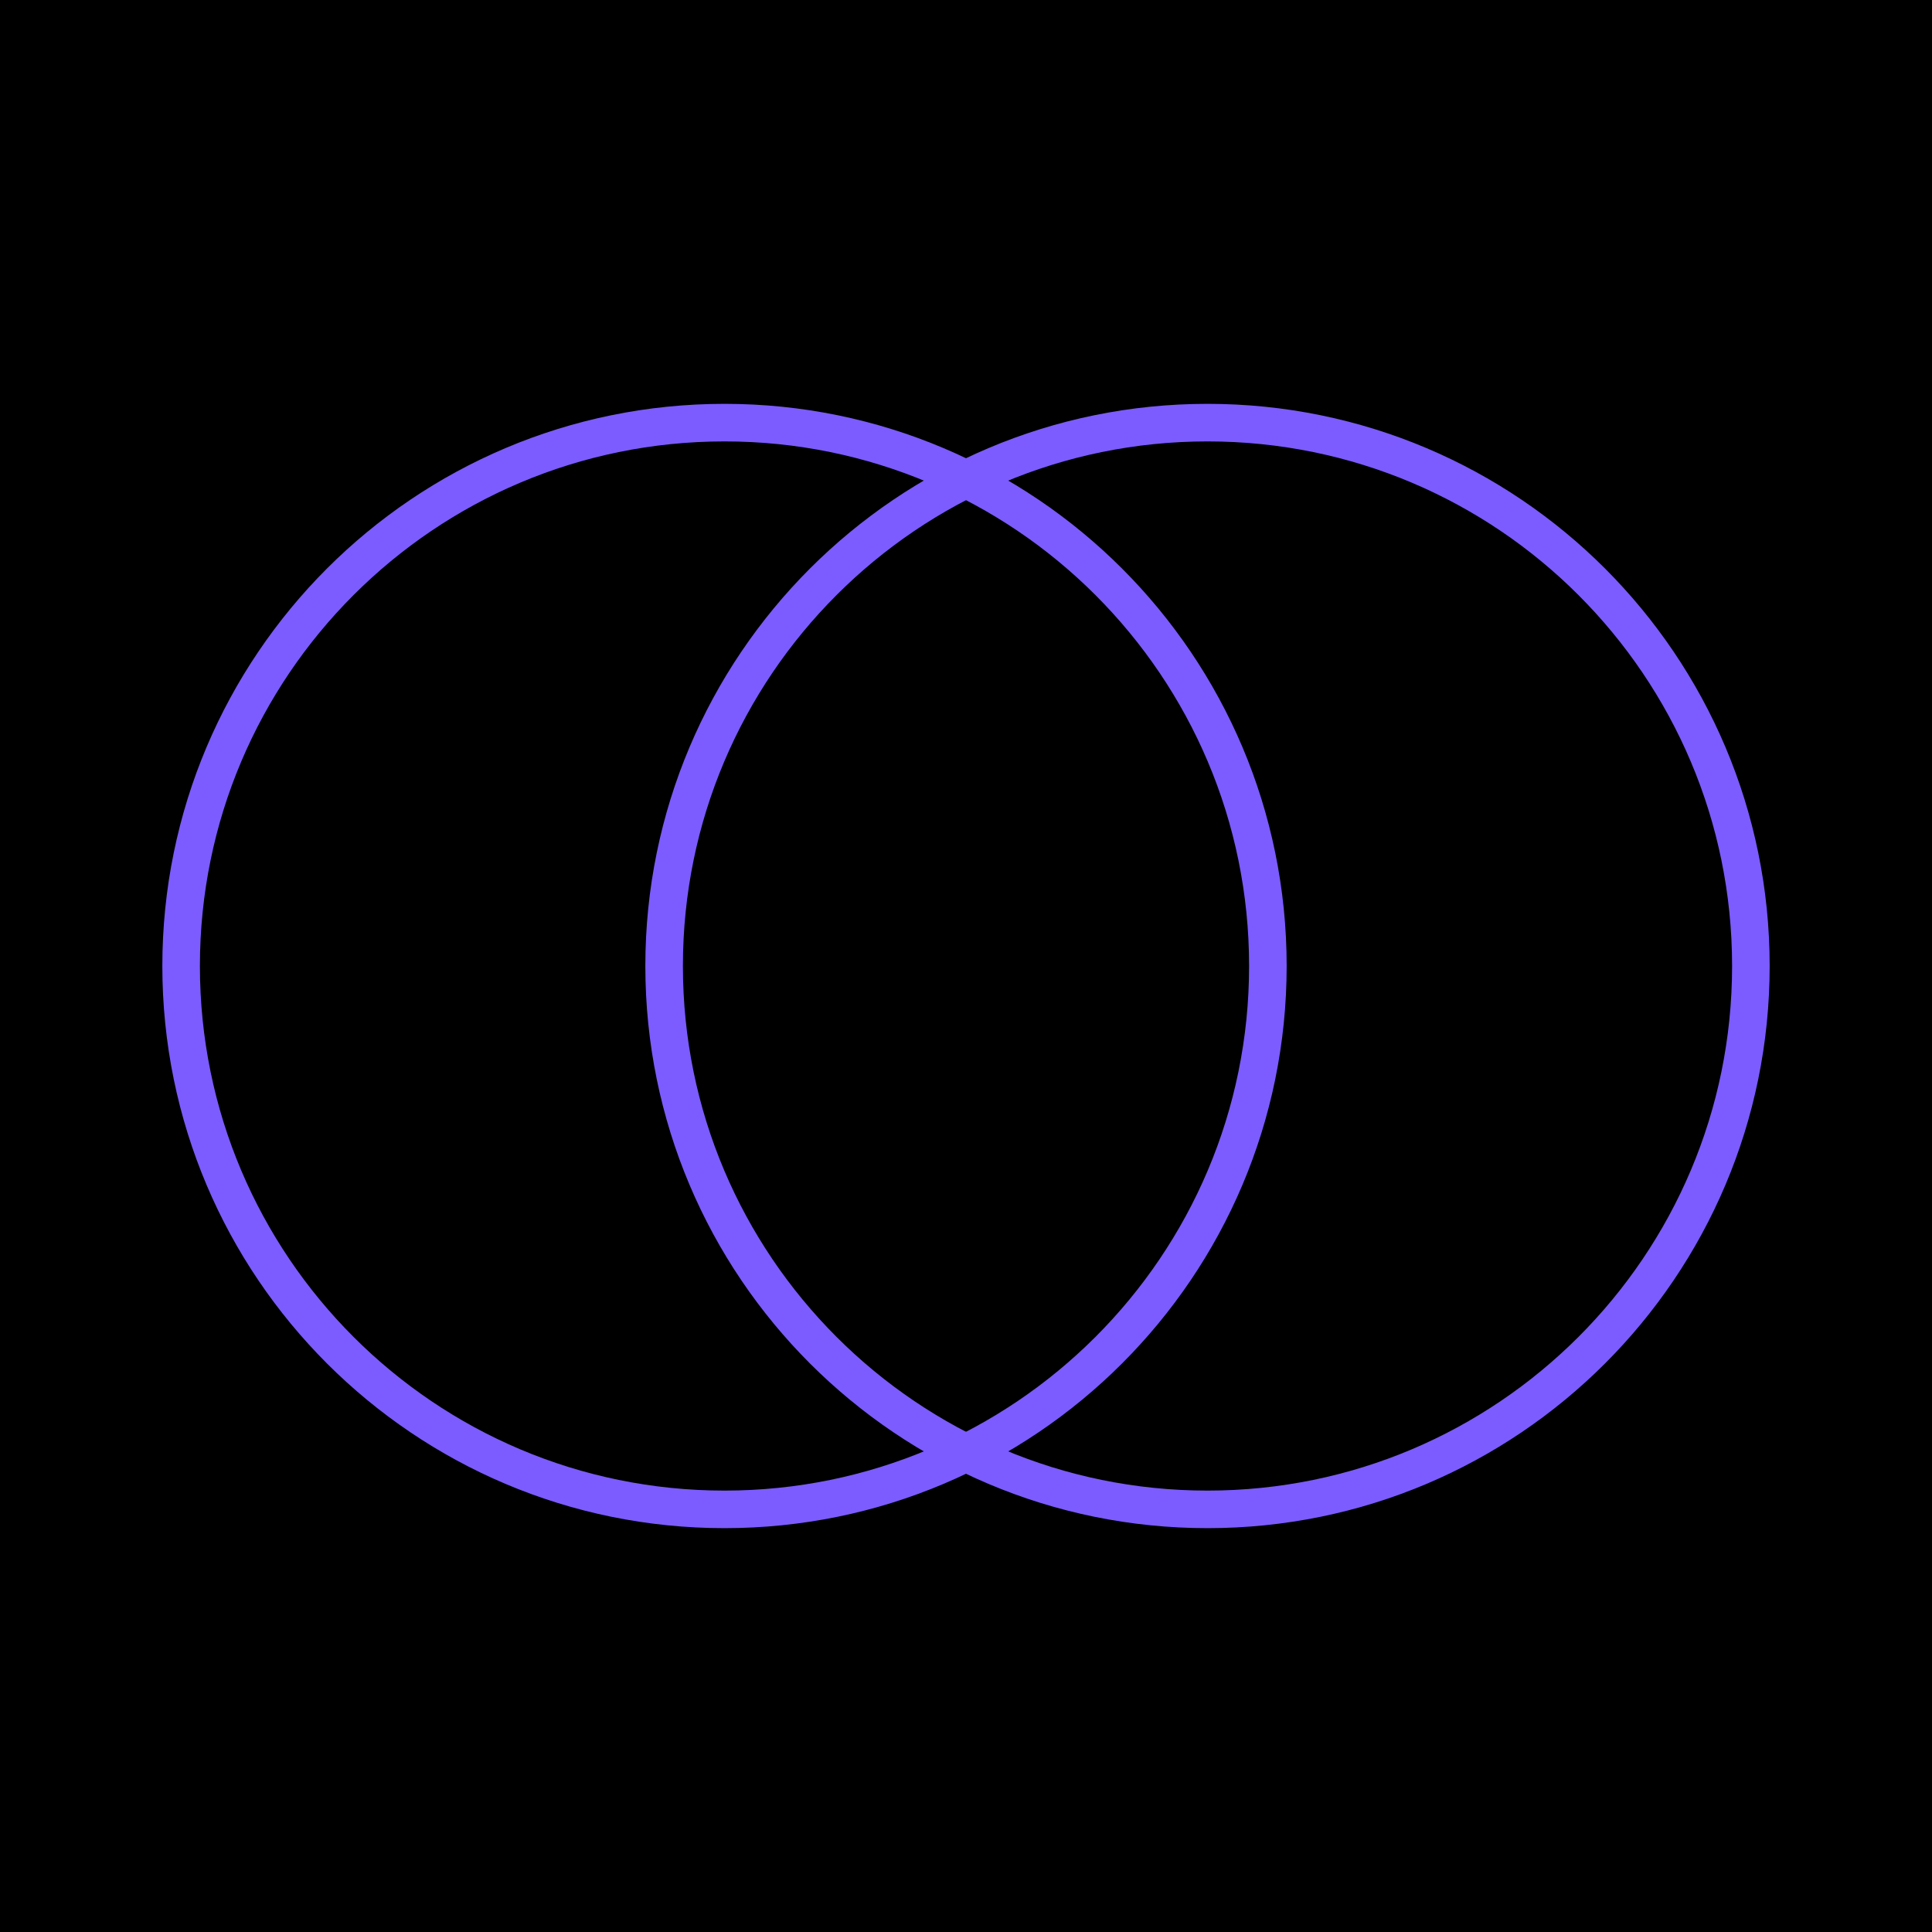
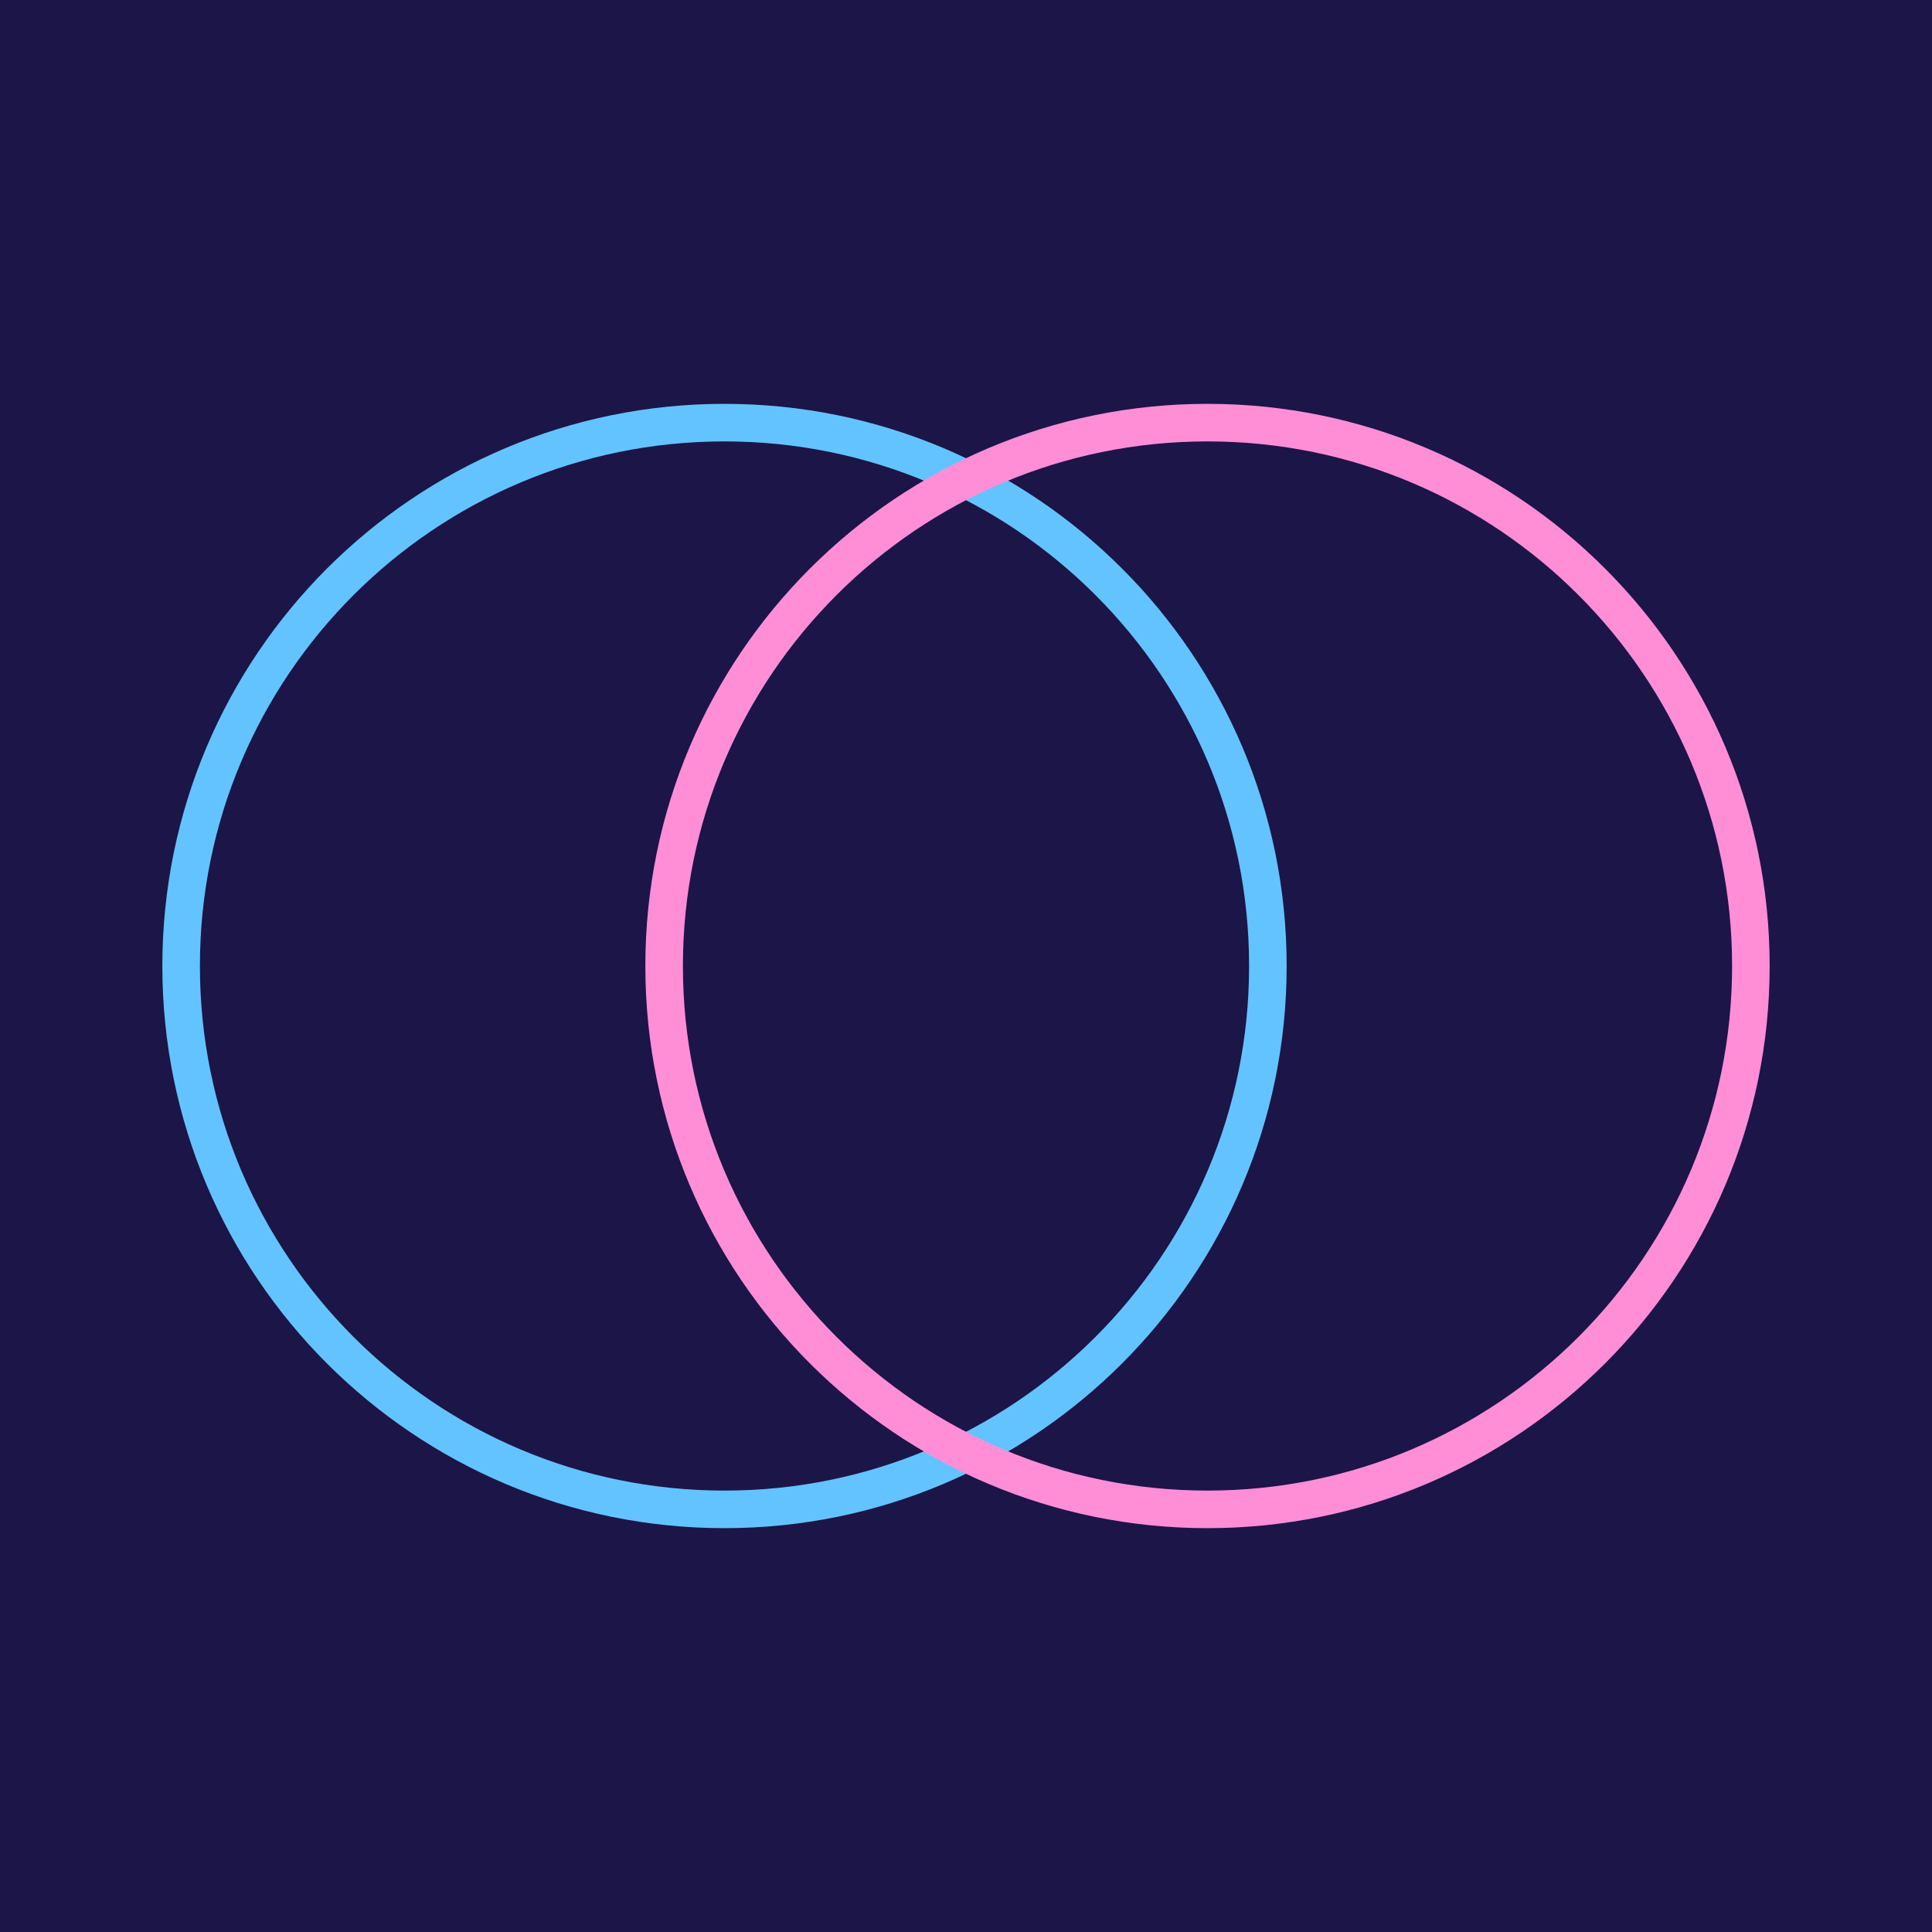
<svg xmlns="http://www.w3.org/2000/svg" width="180" height="180" viewBox="0 0 180 180" fill="none">
-   <rect width="180" height="180" fill="#000000" />
-   <circle cx="67.5" cy="90" r="50.625" stroke="#7C5CFF" stroke-width="3.5" fill="none" />
-   <circle cx="112.5" cy="90" r="50.625" stroke="#7C5CFF" stroke-width="3.5" fill="none" />
+   <rect width="180" height="180" fill="#1C1547" />
+   <circle cx="67.5" cy="90" r="50.625" stroke="#63C3FF" stroke-width="3.5" fill="none" />
+   <circle cx="112.5" cy="90" r="50.625" stroke="#FF8ED7" stroke-width="3.5" fill="none" />
</svg>
